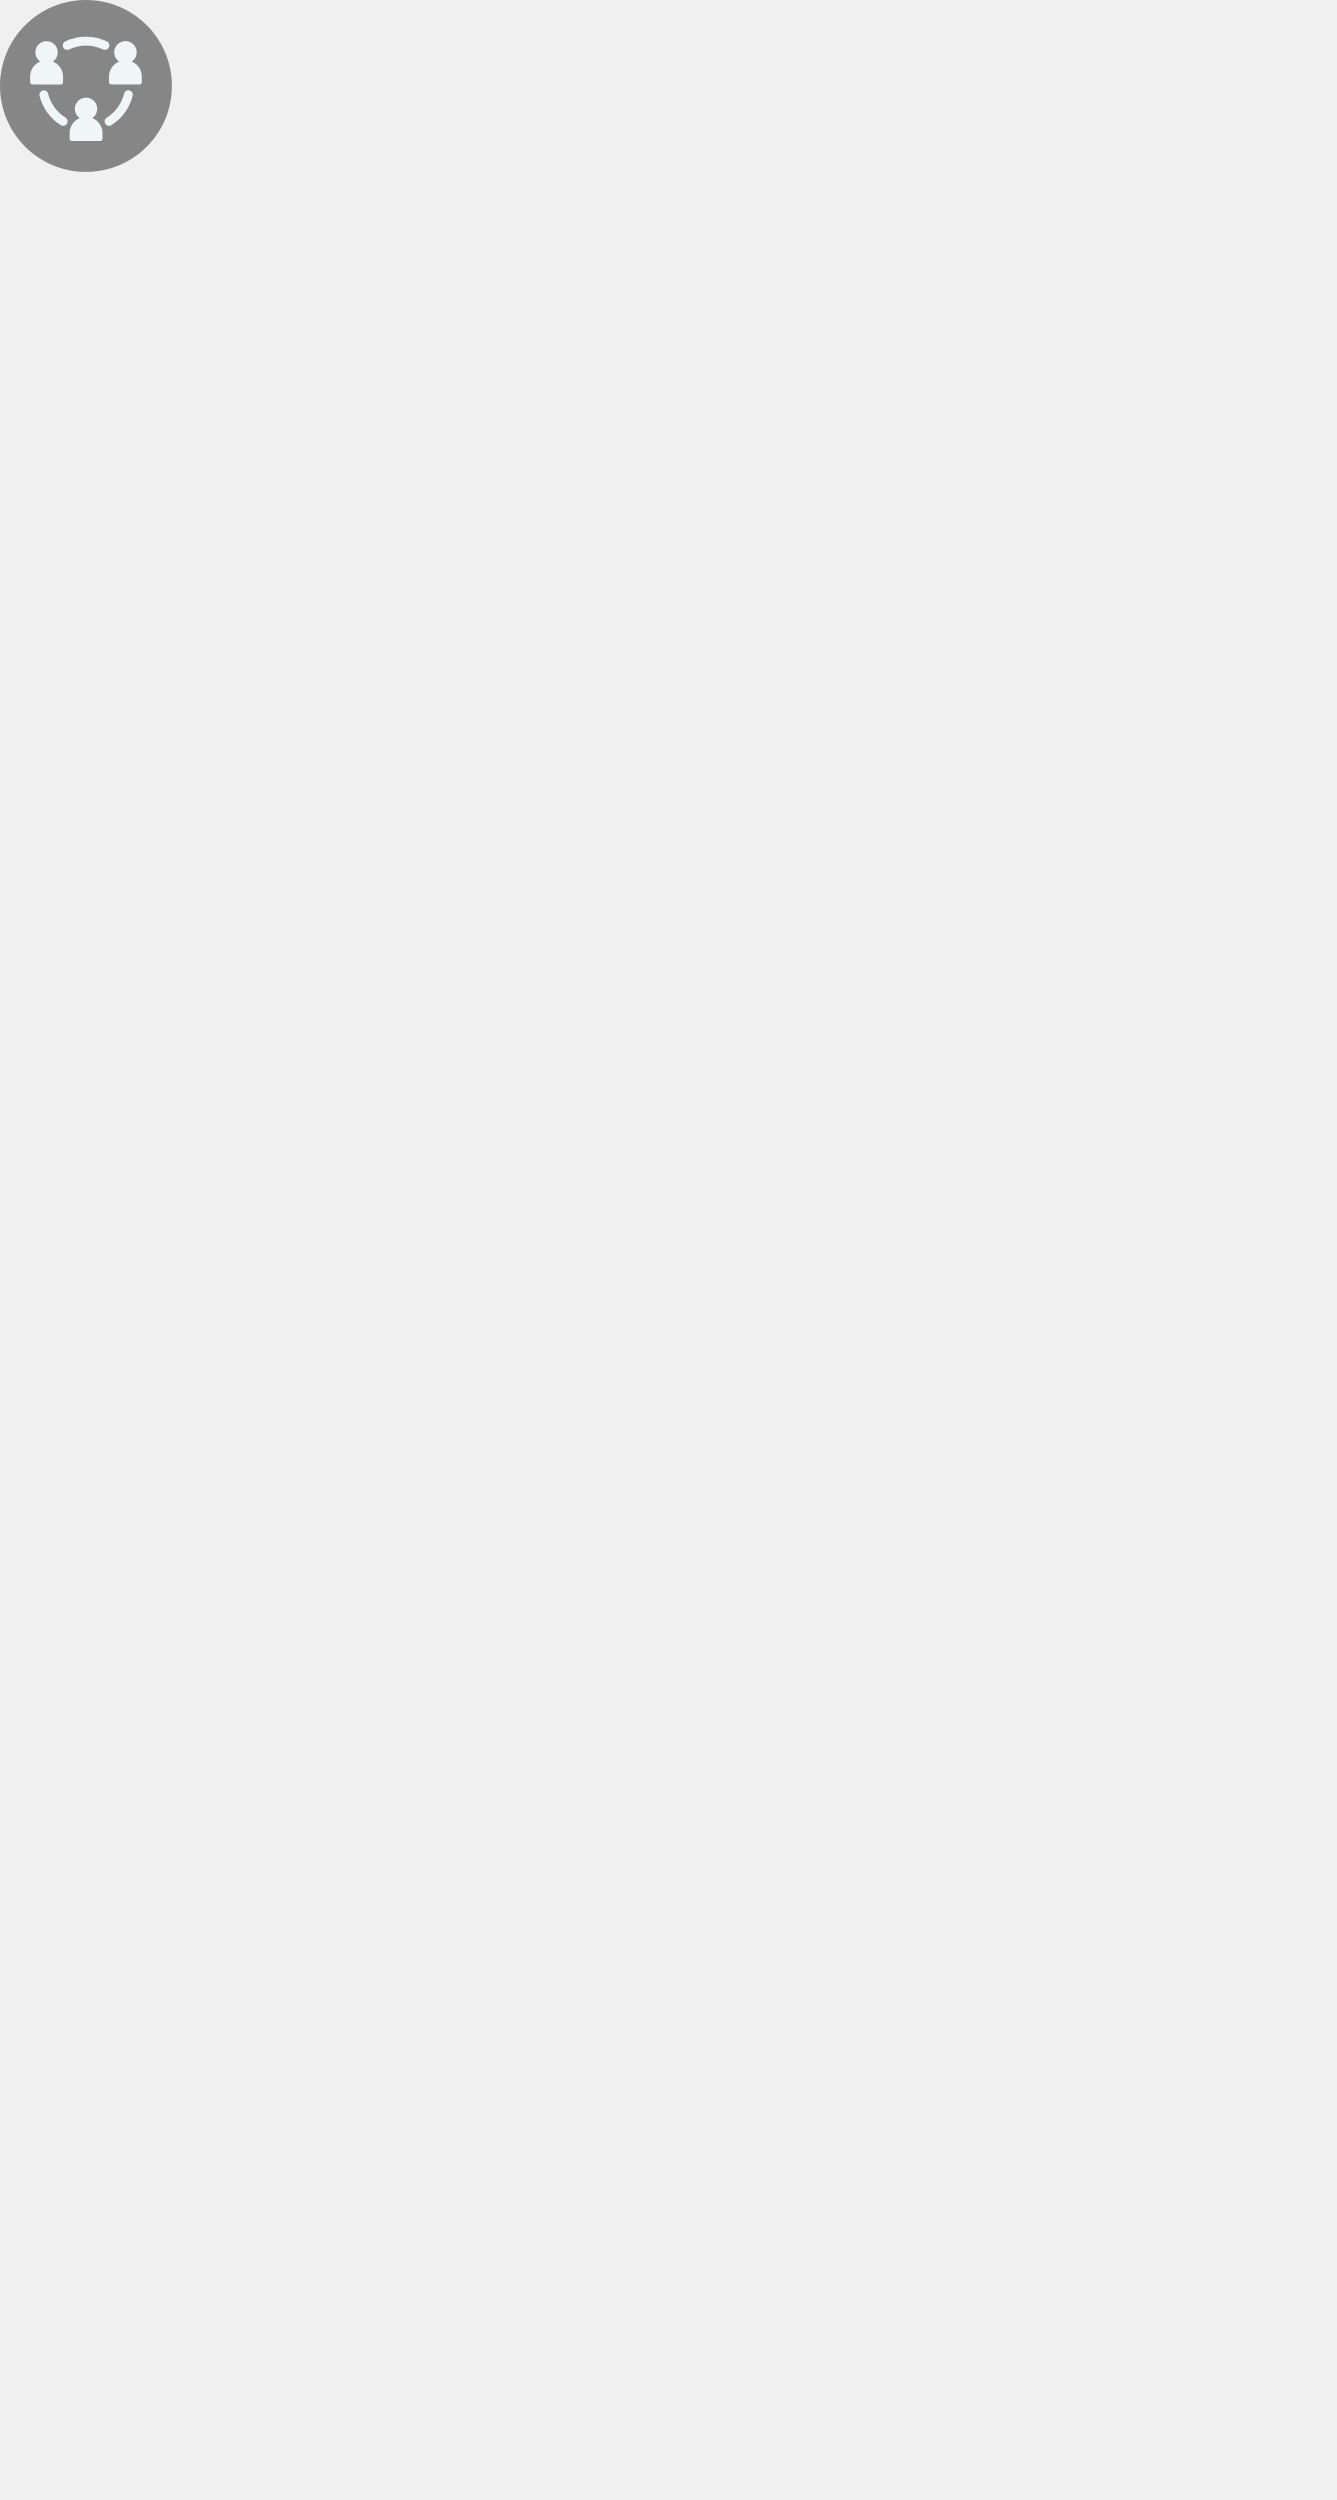
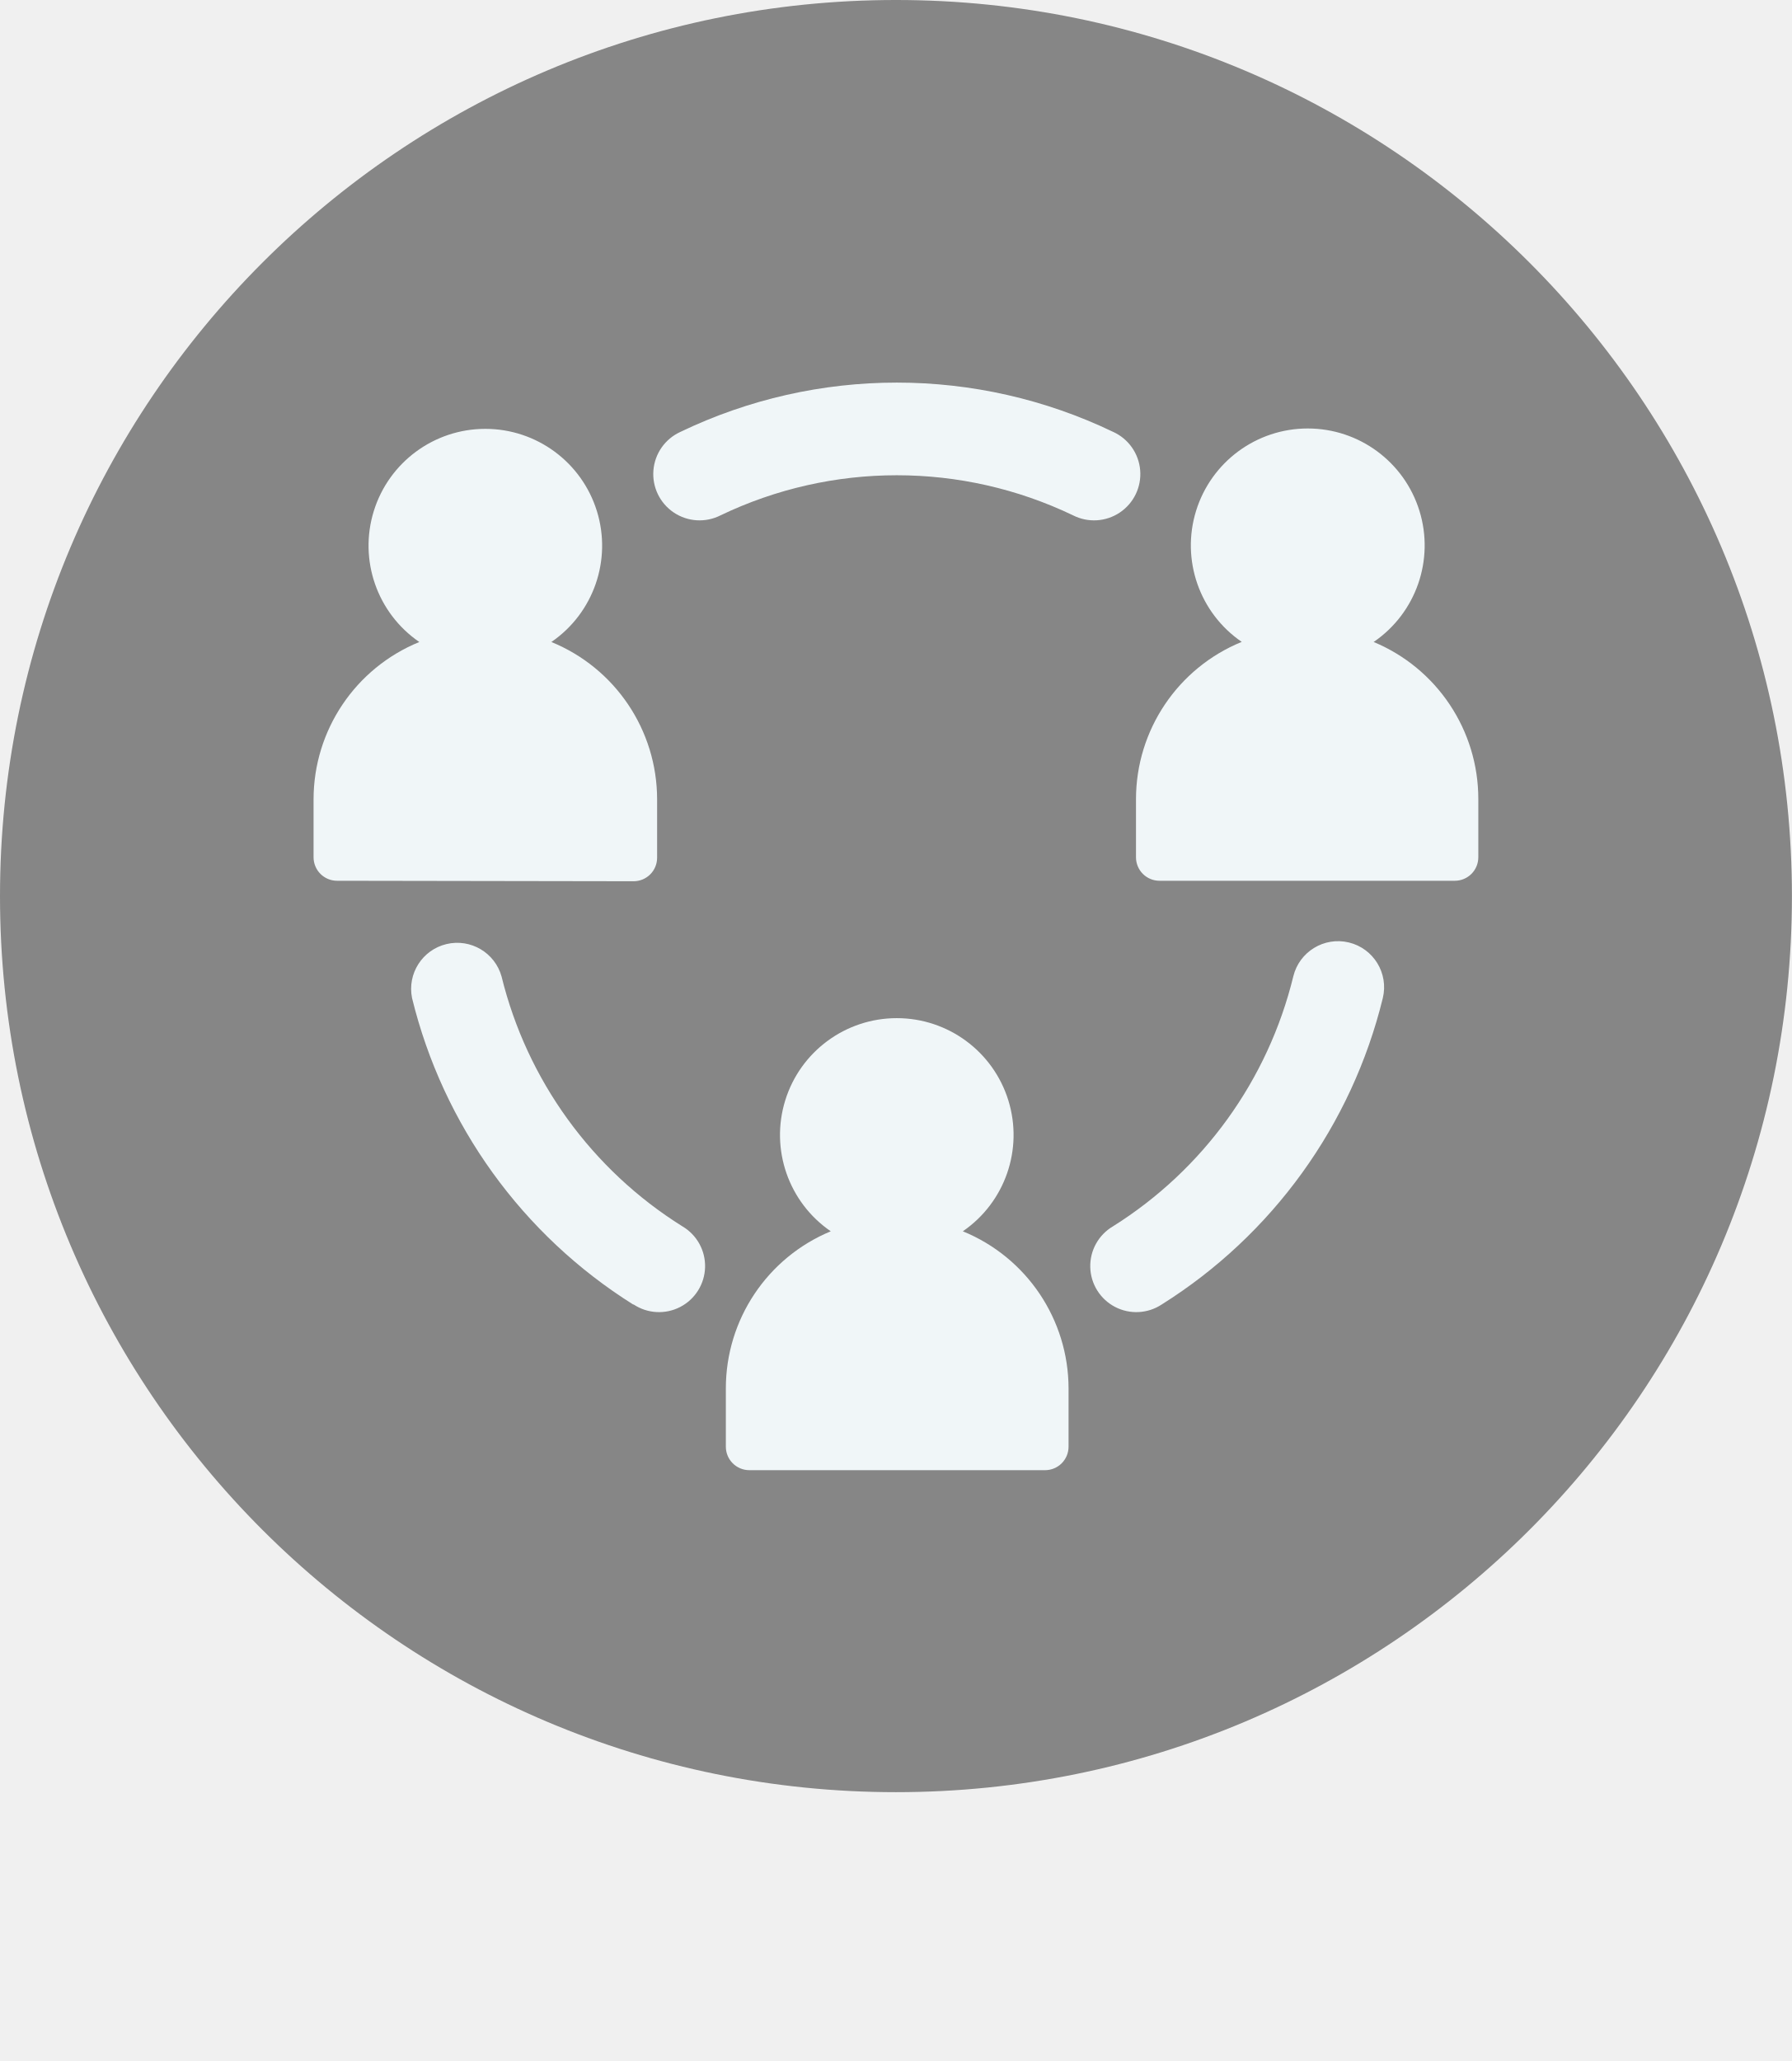
- <svg xmlns="http://www.w3.org/2000/svg" xmlns:ns1="http://www.openswatchbook.org/uri/2009/osb" width="600" height="1122.52" viewBox="0 0 562.5 1052.362" id="svg2" version="1.1" style="enable-background:new">
+ <svg xmlns="http://www.w3.org/2000/svg" xmlns:ns1="http://www.openswatchbook.org/uri/2009/osb" width="80" height="92" viewBox="0 0 75 86.25" id="svg2" version="1.1" style="enable-background:new">
  <defs id="defs4">
    <marker style="overflow:visible" id="marker12580" refX="0" refY="0" orient="auto">
      <path transform="scale(0.4)" style="fill:#8eff55;fill-opacity:1;fill-rule:evenodd;stroke:#8eff55;stroke-width:1pt;stroke-opacity:1" d="M 5.77,0 -2.88,5 V -5 Z" id="path12578" />
    </marker>
    <marker style="overflow:visible" id="marker12574" refX="0" refY="0" orient="auto">
      <path transform="scale(0.4)" style="fill:#ff5555;fill-opacity:1;fill-rule:evenodd;stroke:#ff5555;stroke-width:1pt;stroke-opacity:1" d="M 5.77,0 -2.88,5 V -5 Z" id="path12572" />
    </marker>
    <marker style="overflow:visible" id="marker12417" refX="0" refY="0" orient="auto">
      <path transform="scale(0.4)" style="fill:#6ae0ff;fill-opacity:1;fill-rule:evenodd;stroke:#6ae0ff;stroke-width:1pt;stroke-opacity:1" d="M 5.77,0 -2.88,5 V -5 Z" id="path12415" />
    </marker>
    <marker orient="auto" refY="0" refX="0" id="EmptyTriangleOutM" style="overflow:visible">
      <path id="path12304" d="M 5.77,0 -2.88,5 V -5 Z" style="fill:#ffffff;fill-rule:evenodd;stroke:#ff5555;stroke-width:1pt;stroke-opacity:1" transform="matrix(0.4,0,0,0.4,-1.8,0)" />
    </marker>
    <marker orient="auto" refY="0" refX="0" id="TriangleOutL" style="overflow:visible">
      <path id="path12283" d="M 5.77,0 -2.88,5 V -5 Z" style="fill:#ff5555;fill-opacity:1;fill-rule:evenodd;stroke:#ff5555;stroke-width:1pt;stroke-opacity:1" transform="scale(0.8)" />
    </marker>
    <marker orient="auto" refY="0" refX="0" id="marker12404" style="overflow:visible">
      <path id="path12144" d="M 0,0 5,-5 -12.5,0 5,5 Z" style="fill:#ff5555;fill-opacity:1;fill-rule:evenodd;stroke:#ff5555;stroke-width:1pt;stroke-opacity:1" transform="matrix(-0.8,0,0,-0.8,-10,0)" />
    </marker>
    <marker orient="auto" refY="0" refX="0" id="marker47057" style="overflow:visible">
      <path id="path47055" d="M 0,0 5,-5 -12.5,0 5,5 Z" style="fill:#ff5555;fill-opacity:1;fill-rule:evenodd;stroke:#ff5555;stroke-width:1pt;stroke-opacity:1" transform="matrix(-0.2,0,0,-0.2,-1.2,0)" />
    </marker>
    <marker style="overflow:visible" id="marker8689" refX="0" refY="0" orient="auto">
      <path transform="matrix(-0.2,0,0,-0.2,-1.2,0)" style="fill:#aade87;fill-opacity:1;fill-rule:evenodd;stroke:#aade87;stroke-width:1pt;stroke-opacity:1" d="M 0,0 5,-5 -12.5,0 5,5 Z" id="path8687" />
    </marker>
    <marker orient="auto" refY="0" refX="0" id="TriangleOutM" style="overflow:visible">
      <path id="path8374" d="M 5.77,0 -2.88,5 V -5 Z" style="fill:#55d400;fill-opacity:1;fill-rule:evenodd;stroke:#55d400;stroke-width:1pt;stroke-opacity:1" transform="scale(0.4)" />
    </marker>
    <marker orient="auto" refY="0" refX="0" id="TriangleOutS" style="overflow:visible">
      <path id="path8377" d="M 5.77,0 -2.88,5 V -5 Z" style="fill:#55d400;fill-opacity:1;fill-rule:evenodd;stroke:#55d400;stroke-width:1pt;stroke-opacity:1" transform="scale(0.2)" />
    </marker>
    <marker orient="auto" refY="0" refX="0" id="Arrow1Mend" style="overflow:visible">
      <path id="path8238" d="M 0,0 5,-5 -12.5,0 5,5 Z" style="fill:#55d400;fill-opacity:1;fill-rule:evenodd;stroke:#55d400;stroke-width:1pt;stroke-opacity:1" transform="matrix(-0.4,0,0,-0.4,-4,0)" />
    </marker>
    <marker orient="auto" refY="0" refX="0" id="marker12203" style="overflow:visible">
      <path id="path12201" style="fill:#37abc8;fill-opacity:1;fill-rule:evenodd;stroke:#37abc8;stroke-width:0.625;stroke-linejoin:round;stroke-opacity:1" d="M 8.719,4.034 -2.207,0.016 8.719,-4.002 c -1.745,2.372 -1.735,5.617 -6e-7,8.035 z" transform="scale(0.6)" />
    </marker>
    <marker style="overflow:visible" id="marker11813" refX="0" refY="0" orient="auto">
      <path transform="scale(0.6)" d="M 8.719,4.034 -2.207,0.016 8.719,-4.002 c -1.745,2.372 -1.735,5.617 -6e-7,8.035 z" style="fill:#37abc8;fill-opacity:1;fill-rule:evenodd;stroke:#37abc8;stroke-width:0.625;stroke-linejoin:round;stroke-opacity:1" id="path11811" />
    </marker>
    <marker style="overflow:visible" id="Arrow1Mstart" refX="0" refY="0" orient="auto">
      <path transform="matrix(0.4,0,0,0.4,4,0)" style="fill:#000000;fill-opacity:1;fill-rule:evenodd;stroke:#000000;stroke-width:1pt;stroke-opacity:1" d="M 0,0 5,-5 -12.5,0 5,5 Z" id="path6360" />
    </marker>
    <marker orient="auto" refY="0" refX="0" id="marker11051" style="overflow:visible">
      <path id="path11049" style="fill:#000000;fill-opacity:1;fill-rule:evenodd;stroke:#000000;stroke-width:0.625;stroke-linejoin:round;stroke-opacity:1" d="M 8.719,4.034 -2.207,0.016 8.719,-4.002 c -1.745,2.372 -1.735,5.617 -6e-7,8.035 z" transform="scale(-0.6)" />
    </marker>
    <marker style="overflow:visible" id="marker10963" refX="0" refY="0" orient="auto">
      <path transform="scale(0.6)" d="M 8.719,4.034 -2.207,0.016 8.719,-4.002 c -1.745,2.372 -1.735,5.617 -6e-7,8.035 z" style="fill:#000000;fill-opacity:1;fill-rule:evenodd;stroke:#000000;stroke-width:0.625;stroke-linejoin:round;stroke-opacity:1" id="path10961" />
    </marker>
    <linearGradient ns1:paint="solid" id="linearGradient10099">
      <stop id="stop10097" offset="0" style="stop-color:#3f6684;stop-opacity:1;" />
    </linearGradient>
    <linearGradient id="linearGradient10089">
      <stop style="stop-color:#3f6684;stop-opacity:1;" offset="0" id="stop10087" />
    </linearGradient>
    <marker style="overflow:visible" id="Arrow2Mend" refX="0" refY="0" orient="auto">
      <path transform="scale(-0.6)" d="M 8.719,4.034 -2.207,0.016 8.719,-4.002 c -1.745,2.372 -1.735,5.617 -6e-7,8.035 z" style="fill:#3f6684;fill-opacity:1;fill-rule:evenodd;stroke:#3f6684;stroke-width:0.625;stroke-linejoin:round;stroke-opacity:1" id="path6381" />
    </marker>
    <marker style="overflow:visible" id="Arrow2Mstart" refX="0" refY="0" orient="auto">
      <path transform="scale(0.6)" d="M 8.719,4.034 -2.207,0.016 8.719,-4.002 c -1.745,2.372 -1.735,5.617 -6e-7,8.035 z" style="fill:#000000;fill-opacity:1;fill-rule:evenodd;stroke:#000000;stroke-width:0.625;stroke-linejoin:round;stroke-opacity:1" id="path6378" />
    </marker>
    <marker orient="auto" refY="0" refX="0" id="marker9114" style="overflow:visible">
      <path id="path9112" style="fill:#3f6684;fill-opacity:1;fill-rule:evenodd;stroke:#3f6684;stroke-width:0.625;stroke-linejoin:round;stroke-opacity:1" d="M 8.719,4.034 -2.207,0.016 8.719,-4.002 c -1.745,2.372 -1.735,5.617 -6e-7,8.035 z" transform="scale(-0.6)" />
    </marker>
    <marker style="overflow:visible" id="marker8876" refX="0" refY="0" orient="auto">
      <path transform="scale(-0.6)" d="M 8.719,4.034 -2.207,0.016 8.719,-4.002 c -1.745,2.372 -1.735,5.617 -6e-7,8.035 z" style="fill:#3f6684;fill-opacity:1;fill-rule:evenodd;stroke:#3f6684;stroke-width:0.625;stroke-linejoin:round;stroke-opacity:1" id="path8874" />
    </marker>
    <marker orient="auto" refY="0" refX="0" id="marker7758" style="overflow:visible">
      <path id="path7756" style="fill:#3f6684;fill-opacity:1;fill-rule:evenodd;stroke:#3f6684;stroke-width:0.625;stroke-linejoin:round;stroke-opacity:1" d="M 8.719,4.034 -2.207,0.016 8.719,-4.002 c -1.745,2.372 -1.735,5.617 -6e-7,8.035 z" transform="scale(-0.6)" />
    </marker>
    <marker style="overflow:visible" id="Arrow1Lend" refX="0" refY="0" orient="auto">
      <path transform="matrix(-0.8,0,0,-0.8,-10,0)" style="fill:#3f6684;fill-opacity:1;fill-rule:evenodd;stroke:#3f6684;stroke-width:1pt;stroke-opacity:1" d="M 0,0 5,-5 -12.5,0 5,5 Z" id="path6357" />
    </marker>
    <clipPath id="clipPath1418" clipPathUnits="userSpaceOnUse">
      <path style="clip-rule:evenodd" id="path1416" d="M 28,28 H 568 V 814 H 28 Z" />
    </clipPath>
    <clipPath id="clipPath1434" clipPathUnits="userSpaceOnUse">
      <path style="clip-rule:evenodd" id="path1432" d="m 87,83.5 h 22.5 v 10 H 87 Z" />
    </clipPath>
    <clipPath id="clipPath1456" clipPathUnits="userSpaceOnUse">
      <path style="clip-rule:evenodd" id="path1454" d="M 28,28 H 568 V 814 H 28 Z" />
    </clipPath>
    <clipPath id="clipPath1472" clipPathUnits="userSpaceOnUse">
      <path style="clip-rule:evenodd" id="path1470" d="M 149.5,83.5 H 172 v 10 h -22.5 z" />
    </clipPath>
    <clipPath id="clipPath1494" clipPathUnits="userSpaceOnUse">
      <path style="clip-rule:evenodd" id="path1492" d="M 28,28 H 568 V 814 H 28 Z" />
    </clipPath>
    <clipPath id="clipPath1508" clipPathUnits="userSpaceOnUse">
      <path style="clip-rule:evenodd" id="path1506" d="m 38,134 h 22.5 v 10 H 38 Z" />
    </clipPath>
    <clipPath id="clipPath1530" clipPathUnits="userSpaceOnUse">
      <path style="clip-rule:evenodd" id="path1528" d="M 28,28 H 568 V 814 H 28 Z" />
    </clipPath>
    <clipPath id="clipPath1596" clipPathUnits="userSpaceOnUse">
      <path style="clip-rule:evenodd" id="path1594" d="m 38,203.5 h 22.5 v 10 H 38 Z" />
    </clipPath>
    <clipPath id="clipPath1618" clipPathUnits="userSpaceOnUse">
      <path style="clip-rule:evenodd" id="path1616" d="M 28,28 H 568 V 814 H 28 Z" />
    </clipPath>
    <clipPath id="clipPath1648" clipPathUnits="userSpaceOnUse">
      <path style="clip-rule:evenodd" id="path1646" d="m 218,203.5 h 22.5 v 10 H 218 Z" />
    </clipPath>
    <clipPath id="clipPath1670" clipPathUnits="userSpaceOnUse">
      <path style="clip-rule:evenodd" id="path1668" d="M 28,28 H 568 V 814 H 28 Z" />
    </clipPath>
    <clipPath id="clipPath1700" clipPathUnits="userSpaceOnUse">
      <path style="clip-rule:evenodd" id="path1698" d="m 398,203.5 h 22.5 v 10 H 398 Z" />
    </clipPath>
    <clipPath id="clipPath1722" clipPathUnits="userSpaceOnUse">
      <path style="clip-rule:evenodd" id="path1720" d="M 28,28 H 568 V 814 H 28 Z" />
    </clipPath>
    <clipPath id="clipPath2057" clipPathUnits="userSpaceOnUse">
      <path style="clip-rule:evenodd" id="path2055" d="M 28,28 H 568 V 814 H 28 Z" />
    </clipPath>
    <clipPath id="clipPath2071" clipPathUnits="userSpaceOnUse">
      <path style="clip-rule:evenodd" id="path2069" d="m 36,28.5 h 524 v 599 H 36 Z" />
    </clipPath>
    <mask maskUnits="userSpaceOnUse" id="mask15347">
      <rect style="opacity:1;fill:#ffffff;fill-opacity:1;stroke:#000000;stroke-width:0;stroke-miterlimit:4;stroke-dasharray:none;stroke-dashoffset:0;stroke-opacity:1" id="rect15349" width="104.49" height="25.287" x="545.827" y="297.556" />
    </mask>
    <clipPath id="clipPath16042" clipPathUnits="userSpaceOnUse">
      <path style="clip-rule:evenodd" id="path16040" d="M 28,28 H 568 V 814 H 28 Z" />
    </clipPath>
    <clipPath id="clipPath16058" clipPathUnits="userSpaceOnUse">
      <path style="clip-rule:evenodd" id="path16056" d="m 110.5,51 h 375 v 150 h -375 z" />
    </clipPath>
    <linearGradient id="linearGradient16234" spreadMethod="pad" gradientTransform="matrix(418.75,0,0,96.66667,-478.4488,-5.028017)" gradientUnits="userSpaceOnUse" y2="0" x2="1" y1="0" x1="0">
      <stop id="stop16230" offset="0" style="stop-opacity:1;stop-color:#39c7ea" />
      <stop id="stop16232" offset="1" style="stop-opacity:1;stop-color:#4cdcba" />
    </linearGradient>
    <clipPath id="clipPath16280" clipPathUnits="userSpaceOnUse">
      <path style="clip-rule:evenodd" id="path16278" d="M 28,28 H 568 V 814 H 28 Z" />
    </clipPath>
    <clipPath id="clipPath16470" clipPathUnits="userSpaceOnUse">
      <path style="clip-rule:evenodd" id="path16468" d="m 201,439 h 31 v 15 h -31 z" />
    </clipPath>
    <clipPath id="clipPath16484" clipPathUnits="userSpaceOnUse">
      <path style="clip-rule:evenodd" id="path16482" d="M 28,28 H 568 V 814 H 28 Z" />
    </clipPath>
    <clipPath id="clipPath16514" clipPathUnits="userSpaceOnUse">
      <path style="clip-rule:evenodd" id="path16512" d="m 110.5,530 h 375 v 150 h -375 z" />
    </clipPath>
    <clipPath id="clipPath16792" clipPathUnits="userSpaceOnUse">
      <path style="clip-rule:evenodd" id="path16790" d="M 28,28 H 568 V 814 H 28 Z" />
    </clipPath>
    <clipPath clipPathUnits="userSpaceOnUse" id="clipPath16">
      <path d="M 0,38 H 38 V 0 H 0 Z" id="path18" />
    </clipPath>
    <clipPath clipPathUnits="userSpaceOnUse" id="clipPath16-2">
      <path d="M 0,38 H 38 V 0 H 0 Z" id="path18-2" />
    </clipPath>
    <clipPath clipPathUnits="userSpaceOnUse" id="clipPath16-4">
      <path d="M 0,38 H 38 V 0 H 0 Z" id="path18-0" />
    </clipPath>
    <clipPath clipPathUnits="userSpaceOnUse" id="clipPath16-5">
      <path d="M 0,38 H 38 V 0 H 0 Z" id="path18-7" />
    </clipPath>
    <clipPath clipPathUnits="userSpaceOnUse" id="clipPath16-0">
      <path d="M 0,38 H 38 V 0 H 0 Z" id="path18-5" />
    </clipPath>
    <clipPath clipPathUnits="userSpaceOnUse" id="clipPath16-3">
      <path d="M 0,38 H 38 V 0 H 0 Z" id="path18-03" />
    </clipPath>
  </defs>
-   <g id="layer11" transform="translate(0,2.9736617e-5)">
-     <path d="M 72.362,36.181 C 72.362,16.209 56.153,-3e-5 36.181,-3e-5 16.209,-3e-5 0,16.209 0,36.181 c 0,20.008 16.209,36.181 36.181,36.181 19.972,0 36.181,-16.173 36.181,-36.181" style="display:inline;fill:#868686;fill-opacity:1;fill-rule:nonzero;stroke:none;stroke-width:3.618;stroke-linecap:butt;stroke-linejoin:miter;stroke-miterlimit:10;stroke-dasharray:none;stroke-opacity:1" id="path3130" />
-     <path style="display:inline;fill:#f0f6f8;fill-opacity:1;stroke-width:0.474" id="path3132" d="m 33.548,49.716 a 4.716,4.716 0 1 1 5.333,0 6.865,6.865 0 0 1 4.27,6.348 v 2.348 a 0.949,0.949 0 0 1 -0.949,0.949 H 30.26 A 0.949,0.949 0 0 1 29.311,58.412 v -2.348 a 6.865,6.865 0 0 1 4.237,-6.348 z M 25.587,35.582 a 0.949,0.949 0 0 0 0.949,-0.949 v -2.363 a 6.865,6.865 0 0 0 -4.27,-6.348 4.716,4.716 0 1 0 -5.333,0 6.865,6.865 0 0 0 -4.27,6.348 v 2.344 a 0.949,0.949 0 0 0 0.949,0.949 z m 29.889,-9.664 a 4.721,4.721 0 1 0 -5.333,0 6.865,6.865 0 0 0 -4.27,6.348 v 2.348 a 0.949,0.949 0 0 0 0.949,0.949 H 58.75 a 0.949,0.949 0 0 0 0.949,-0.949 V 32.271 A 6.865,6.865 0 0 0 55.462,25.918 Z M 25.587,52.672 a 1.86,1.86 0 1 0 1.969,-3.155 16.548,16.548 0 0 1 -7.302,-10.087 1.86,1.86 0 0 0 -3.615,0.868 20.296,20.296 0 0 0 8.929,12.373 z M 44.954,17.44 a 20.173,20.173 0 0 0 -17.478,0 1.869,1.869 0 1 0 1.623,3.369 16.458,16.458 0 0 1 14.233,0 1.869,1.869 0 1 0 1.623,-3.369 z m 9.517,20.614 a 1.86,1.86 0 0 0 -2.244,1.371 16.548,16.548 0 0 1 -7.283,10.091 1.86,1.86 0 1 0 1.969,3.155 20.296,20.296 0 0 0 8.929,-12.373 1.86,1.86 0 0 0 -1.371,-2.244 z" />
+   <g id="layer11" transform="translate(0,-966.1122)">
+     <path d="m 75,1003.612 c 0,-20.7 -16.8,-37.5 -37.5,-37.5 -20.7,0 -37.5,16.8 -37.5,37.5 0,20.738 16.8,37.5 37.5,37.5 20.7,0 37.5,-16.762 37.5,-37.5" style="display:inline;fill:#868686;fill-opacity:1;fill-rule:nonzero;stroke:none;stroke-width:3.75;stroke-linecap:butt;stroke-linejoin:miter;stroke-miterlimit:10;stroke-dasharray:none;stroke-opacity:1" id="path3130" />
+     <path style="display:inline;fill:#f0f6f8;fill-opacity:1;stroke-width:0.492" id="path3132" d="m 34.771,1017.64 a 4.888,4.888 0 1 1 5.527,0 7.115,7.115 0 0 1 4.426,6.579 v 2.434 a 0.983,0.983 0 0 1 -0.983,0.984 H 31.363 a 0.983,0.983 0 0 1 -0.983,-0.984 v -2.434 a 7.115,7.115 0 0 1 4.391,-6.579 z m -8.251,-14.649 a 0.983,0.983 0 0 0 0.983,-0.984 v -2.449 a 7.115,7.115 0 0 0 -4.426,-6.579 4.888,4.888 0 1 0 -5.527,0 7.115,7.115 0 0 0 -4.426,6.579 v 2.429 a 0.983,0.983 0 0 0 0.983,0.984 z m 30.979,-10.017 a 4.893,4.893 0 1 0 -5.527,0 7.115,7.115 0 0 0 -4.426,6.579 v 2.434 a 0.983,0.983 0 0 0 0.983,0.984 h 12.362 a 0.983,0.983 0 0 0 0.983,-0.984 v -2.429 a 7.115,7.115 0 0 0 -4.391,-6.584 z m -30.979,27.729 a 1.928,1.928 0 1 0 2.041,-3.27 17.151,17.151 0 0 1 -7.568,-10.454 1.928,1.928 0 0 0 -3.747,0.9 21.036,21.036 0 0 0 9.254,12.824 z m 20.072,-36.516 a 20.908,20.908 0 0 0 -18.115,0 1.938,1.938 0 1 0 1.682,3.491 17.058,17.058 0 0 1 14.752,0 1.938,1.938 0 1 0 1.682,-3.491 z m 9.864,21.366 a 1.928,1.928 0 0 0 -2.326,1.421 17.151,17.151 0 0 1 -7.548,10.459 1.928,1.928 0 1 0 2.041,3.27 21.036,21.036 0 0 0 9.254,-12.824 1.928,1.928 0 0 0 -1.421,-2.326 z" />
  </g>
</svg>
